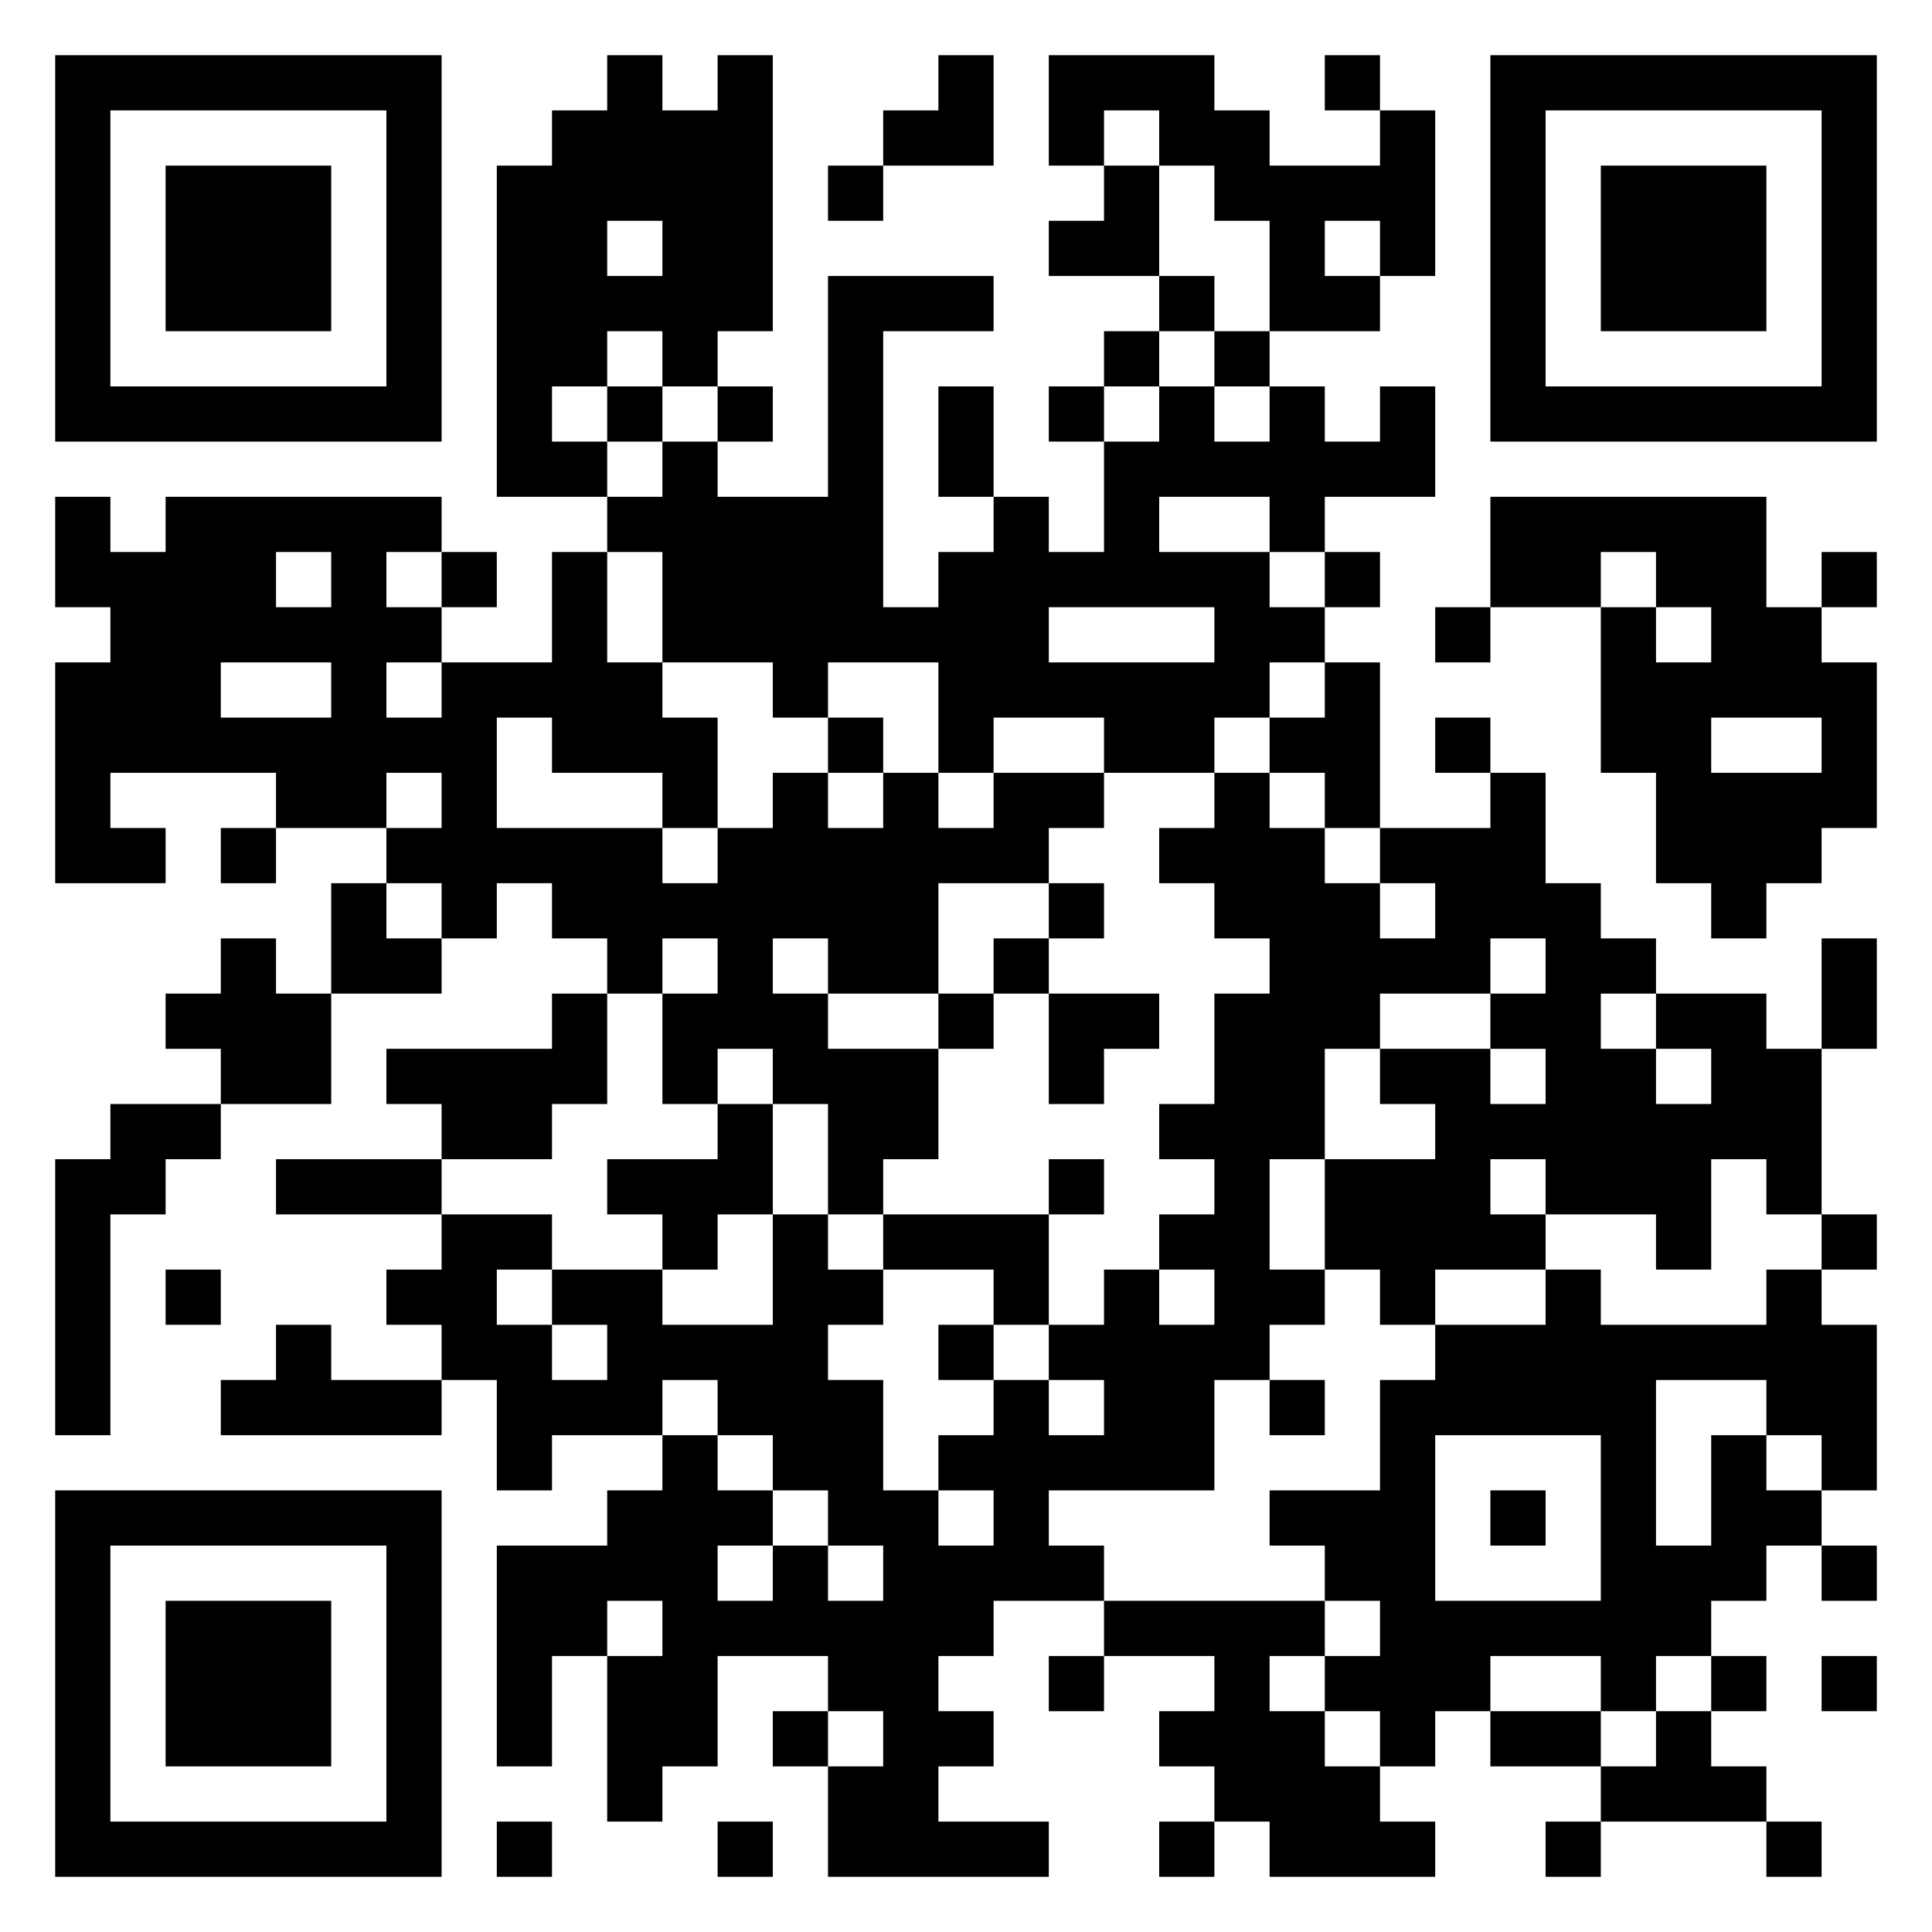
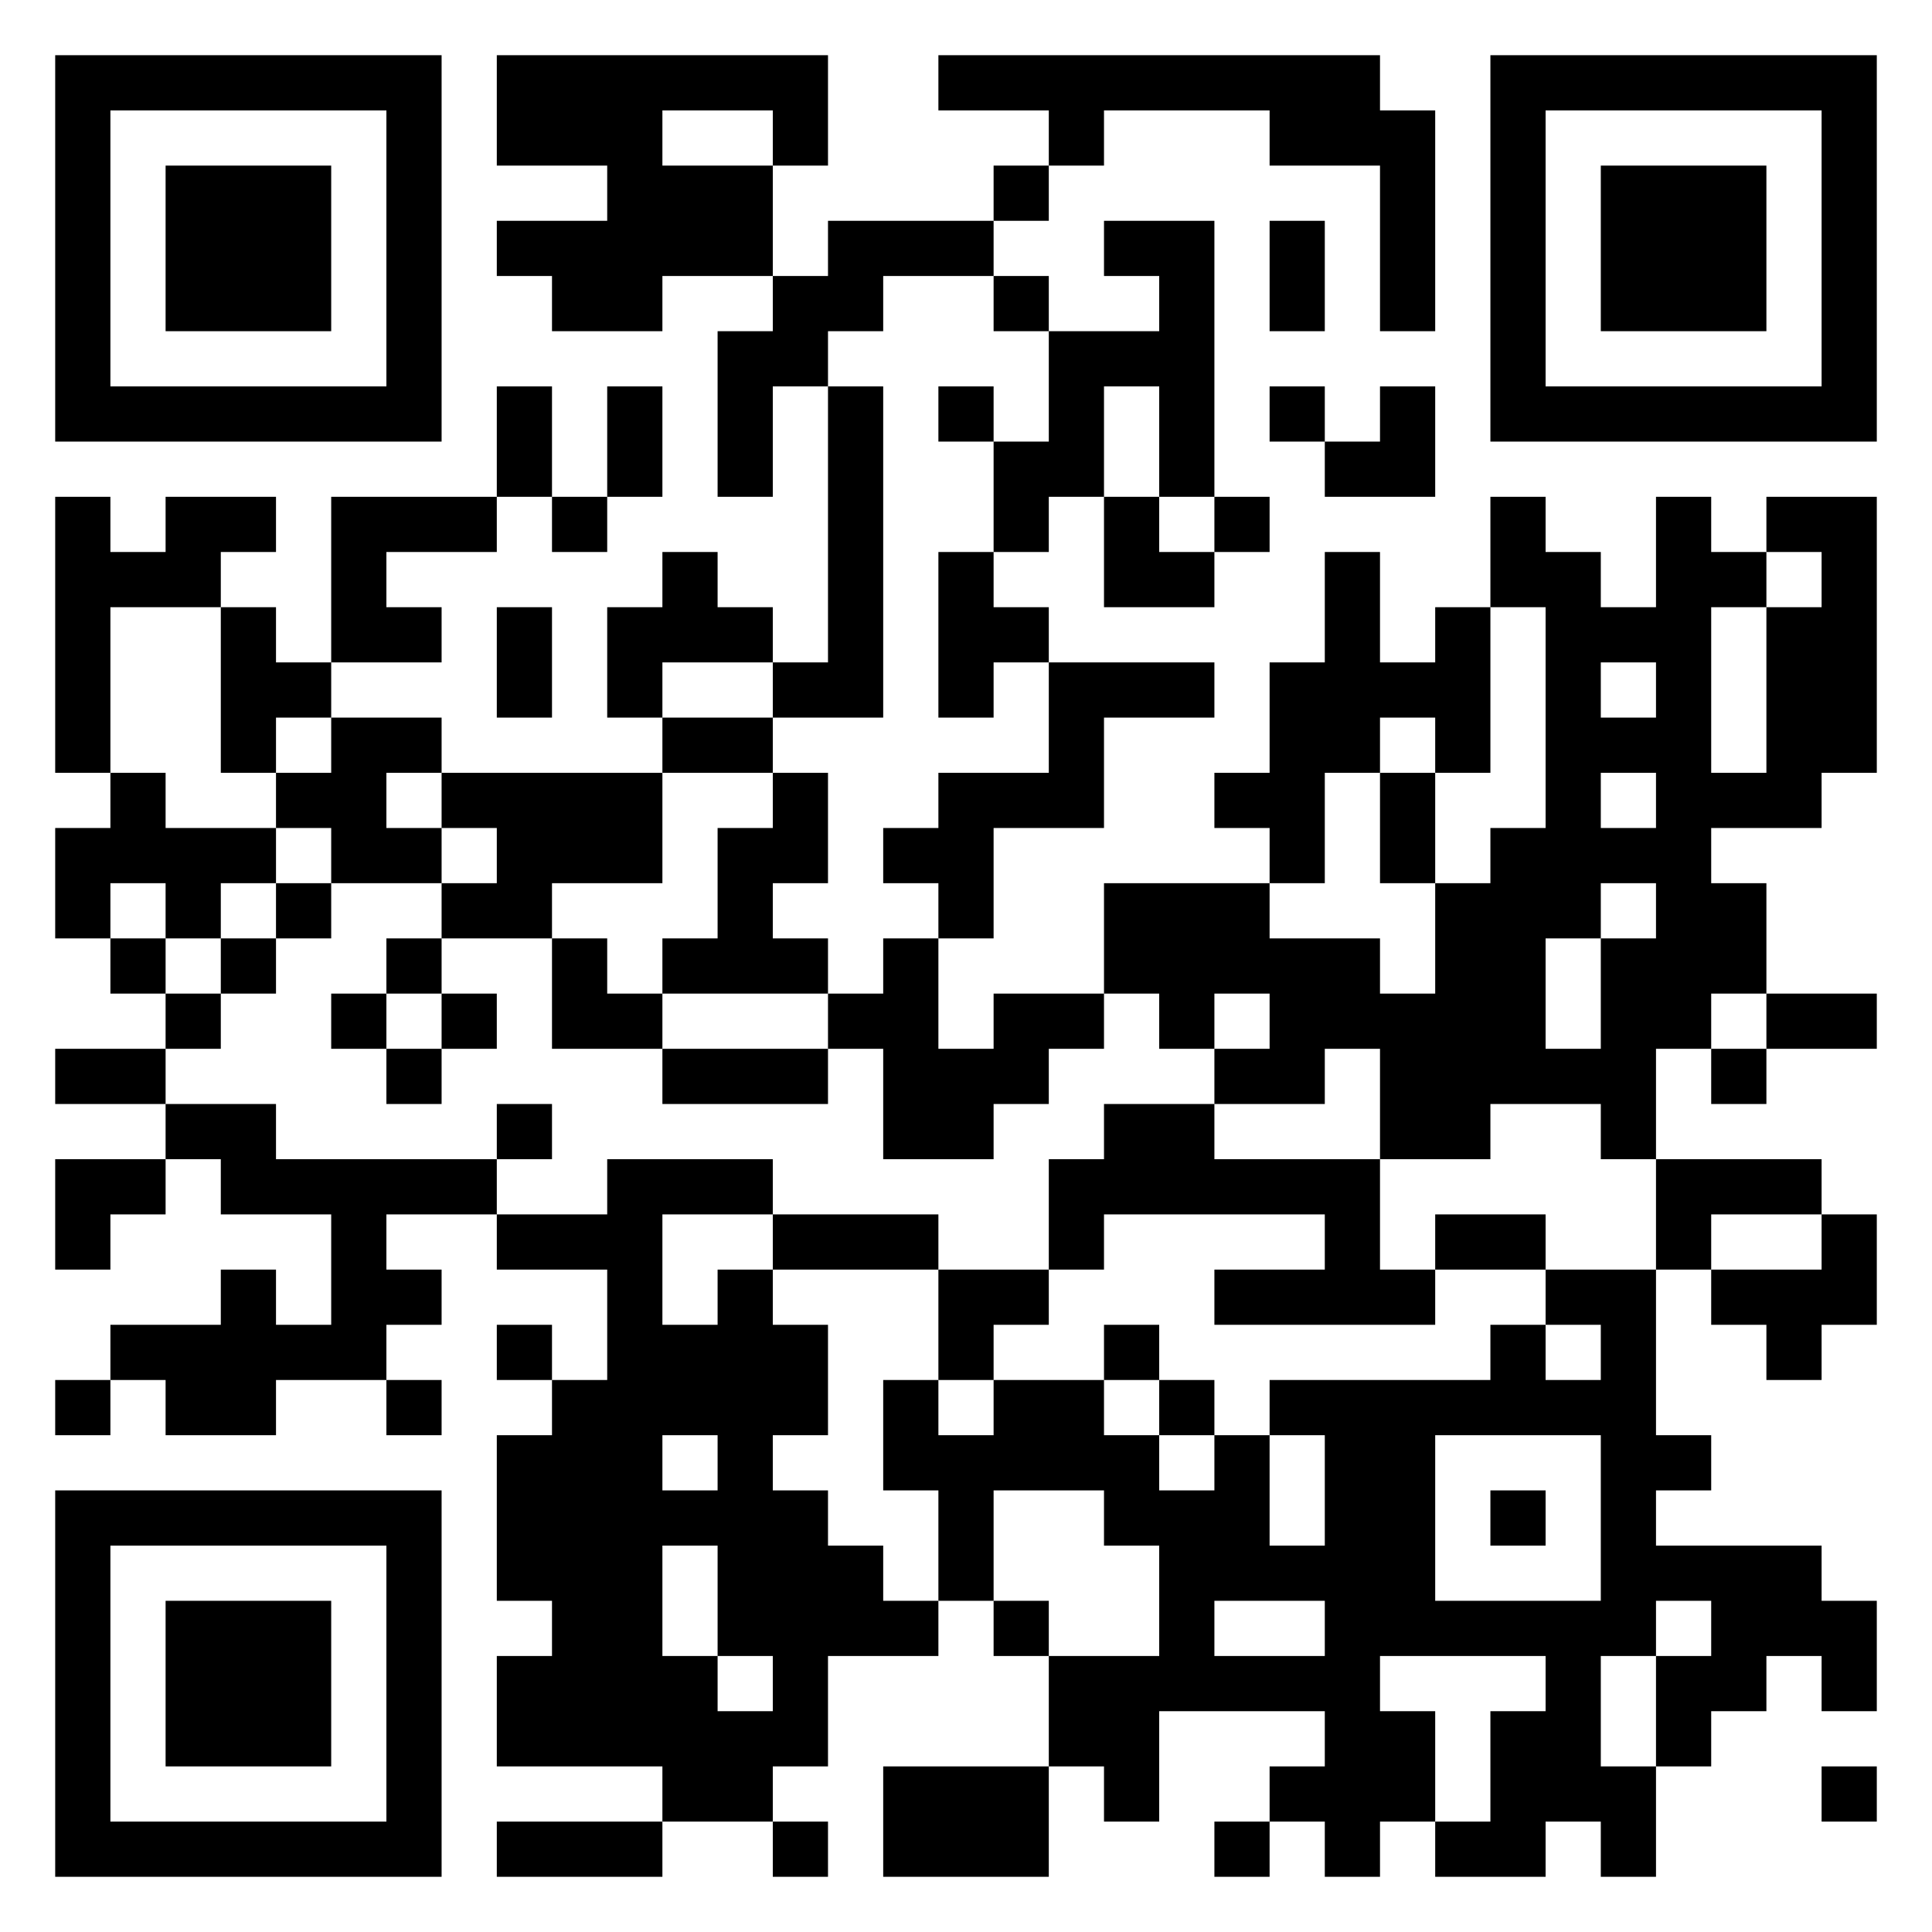
<svg xmlns="http://www.w3.org/2000/svg" width="35mm" height="35mm" version="1.1" viewBox="0 0 35 35">
-   <path d="M1,1H2V2H1zM2,1H3V2H2zM3,1H4V2H3zM4,1H5V2H4zM5,1H6V2H5zM6,1H7V2H6zM7,1H8V2H7zM11,1H12V2H11zM13,1H14V2H13zM17,1H18V2H17zM19,1H20V2H19zM20,1H21V2H20zM21,1H22V2H21zM24,1H25V2H24zM27,1H28V2H27zM28,1H29V2H28zM29,1H30V2H29zM30,1H31V2H30zM31,1H32V2H31zM32,1H33V2H32zM33,1H34V2H33zM1,2H2V3H1zM7,2H8V3H7zM10,2H11V3H10zM11,2H12V3H11zM12,2H13V3H12zM13,2H14V3H13zM16,2H17V3H16zM17,2H18V3H17zM19,2H20V3H19zM21,2H22V3H21zM22,2H23V3H22zM25,2H26V3H25zM27,2H28V3H27zM33,2H34V3H33zM1,3H2V4H1zM3,3H4V4H3zM4,3H5V4H4zM5,3H6V4H5zM7,3H8V4H7zM9,3H10V4H9zM10,3H11V4H10zM11,3H12V4H11zM12,3H13V4H12zM13,3H14V4H13zM15,3H16V4H15zM20,3H21V4H20zM22,3H23V4H22zM23,3H24V4H23zM24,3H25V4H24zM25,3H26V4H25zM27,3H28V4H27zM29,3H30V4H29zM30,3H31V4H30zM31,3H32V4H31zM33,3H34V4H33zM1,4H2V5H1zM3,4H4V5H3zM4,4H5V5H4zM5,4H6V5H5zM7,4H8V5H7zM9,4H10V5H9zM10,4H11V5H10zM12,4H13V5H12zM13,4H14V5H13zM19,4H20V5H19zM20,4H21V5H20zM23,4H24V5H23zM25,4H26V5H25zM27,4H28V5H27zM29,4H30V5H29zM30,4H31V5H30zM31,4H32V5H31zM33,4H34V5H33zM1,5H2V6H1zM3,5H4V6H3zM4,5H5V6H4zM5,5H6V6H5zM7,5H8V6H7zM9,5H10V6H9zM10,5H11V6H10zM11,5H12V6H11zM12,5H13V6H12zM13,5H14V6H13zM15,5H16V6H15zM16,5H17V6H16zM17,5H18V6H17zM21,5H22V6H21zM23,5H24V6H23zM24,5H25V6H24zM27,5H28V6H27zM29,5H30V6H29zM30,5H31V6H30zM31,5H32V6H31zM33,5H34V6H33zM1,6H2V7H1zM7,6H8V7H7zM9,6H10V7H9zM10,6H11V7H10zM12,6H13V7H12zM15,6H16V7H15zM20,6H21V7H20zM22,6H23V7H22zM27,6H28V7H27zM33,6H34V7H33zM1,7H2V8H1zM2,7H3V8H2zM3,7H4V8H3zM4,7H5V8H4zM5,7H6V8H5zM6,7H7V8H6zM7,7H8V8H7zM9,7H10V8H9zM11,7H12V8H11zM13,7H14V8H13zM15,7H16V8H15zM17,7H18V8H17zM19,7H20V8H19zM21,7H22V8H21zM23,7H24V8H23zM25,7H26V8H25zM27,7H28V8H27zM28,7H29V8H28zM29,7H30V8H29zM30,7H31V8H30zM31,7H32V8H31zM32,7H33V8H32zM33,7H34V8H33zM9,8H10V9H9zM10,8H11V9H10zM12,8H13V9H12zM15,8H16V9H15zM17,8H18V9H17zM20,8H21V9H20zM21,8H22V9H21zM22,8H23V9H22zM23,8H24V9H23zM24,8H25V9H24zM25,8H26V9H25zM1,9H2V10H1zM3,9H4V10H3zM4,9H5V10H4zM5,9H6V10H5zM6,9H7V10H6zM7,9H8V10H7zM11,9H12V10H11zM12,9H13V10H12zM13,9H14V10H13zM14,9H15V10H14zM15,9H16V10H15zM18,9H19V10H18zM20,9H21V10H20zM23,9H24V10H23zM27,9H28V10H27zM28,9H29V10H28zM29,9H30V10H29zM30,9H31V10H30zM31,9H32V10H31zM1,10H2V11H1zM2,10H3V11H2zM3,10H4V11H3zM4,10H5V11H4zM6,10H7V11H6zM8,10H9V11H8zM10,10H11V11H10zM12,10H13V11H12zM13,10H14V11H13zM14,10H15V11H14zM15,10H16V11H15zM17,10H18V11H17zM18,10H19V11H18zM19,10H20V11H19zM20,10H21V11H20zM21,10H22V11H21zM22,10H23V11H22zM24,10H25V11H24zM27,10H28V11H27zM28,10H29V11H28zM30,10H31V11H30zM31,10H32V11H31zM33,10H34V11H33zM2,11H3V12H2zM3,11H4V12H3zM4,11H5V12H4zM5,11H6V12H5zM6,11H7V12H6zM7,11H8V12H7zM10,11H11V12H10zM12,11H13V12H12zM13,11H14V12H13zM14,11H15V12H14zM15,11H16V12H15zM16,11H17V12H16zM17,11H18V12H17zM18,11H19V12H18zM22,11H23V12H22zM23,11H24V12H23zM26,11H27V12H26zM29,11H30V12H29zM31,11H32V12H31zM32,11H33V12H32zM1,12H2V13H1zM2,12H3V13H2zM3,12H4V13H3zM6,12H7V13H6zM8,12H9V13H8zM9,12H10V13H9zM10,12H11V13H10zM11,12H12V13H11zM14,12H15V13H14zM17,12H18V13H17zM18,12H19V13H18zM19,12H20V13H19zM20,12H21V13H20zM21,12H22V13H21zM22,12H23V13H22zM24,12H25V13H24zM29,12H30V13H29zM30,12H31V13H30zM31,12H32V13H31zM32,12H33V13H32zM33,12H34V13H33zM1,13H2V14H1zM2,13H3V14H2zM3,13H4V14H3zM4,13H5V14H4zM5,13H6V14H5zM6,13H7V14H6zM7,13H8V14H7zM8,13H9V14H8zM10,13H11V14H10zM11,13H12V14H11zM12,13H13V14H12zM15,13H16V14H15zM17,13H18V14H17zM20,13H21V14H20zM21,13H22V14H21zM23,13H24V14H23zM24,13H25V14H24zM26,13H27V14H26zM29,13H30V14H29zM30,13H31V14H30zM33,13H34V14H33zM1,14H2V15H1zM5,14H6V15H5zM6,14H7V15H6zM8,14H9V15H8zM12,14H13V15H12zM14,14H15V15H14zM16,14H17V15H16zM18,14H19V15H18zM19,14H20V15H19zM22,14H23V15H22zM24,14H25V15H24zM27,14H28V15H27zM30,14H31V15H30zM31,14H32V15H31zM32,14H33V15H32zM33,14H34V15H33zM1,15H2V16H1zM2,15H3V16H2zM4,15H5V16H4zM7,15H8V16H7zM8,15H9V16H8zM9,15H10V16H9zM10,15H11V16H10zM11,15H12V16H11zM13,15H14V16H13zM14,15H15V16H14zM15,15H16V16H15zM16,15H17V16H16zM17,15H18V16H17zM18,15H19V16H18zM21,15H22V16H21zM22,15H23V16H22zM23,15H24V16H23zM25,15H26V16H25zM26,15H27V16H26zM27,15H28V16H27zM30,15H31V16H30zM31,15H32V16H31zM32,15H33V16H32zM6,16H7V17H6zM8,16H9V17H8zM10,16H11V17H10zM11,16H12V17H11zM12,16H13V17H12zM13,16H14V17H13zM14,16H15V17H14zM15,16H16V17H15zM16,16H17V17H16zM19,16H20V17H19zM22,16H23V17H22zM23,16H24V17H23zM24,16H25V17H24zM26,16H27V17H26zM27,16H28V17H27zM28,16H29V17H28zM31,16H32V17H31zM4,17H5V18H4zM6,17H7V18H6zM7,17H8V18H7zM11,17H12V18H11zM13,17H14V18H13zM15,17H16V18H15zM16,17H17V18H16zM18,17H19V18H18zM23,17H24V18H23zM24,17H25V18H24zM25,17H26V18H25zM26,17H27V18H26zM28,17H29V18H28zM29,17H30V18H29zM33,17H34V18H33zM3,18H4V19H3zM4,18H5V19H4zM5,18H6V19H5zM10,18H11V19H10zM12,18H13V19H12zM13,18H14V19H13zM14,18H15V19H14zM17,18H18V19H17zM19,18H20V19H19zM20,18H21V19H20zM22,18H23V19H22zM23,18H24V19H23zM24,18H25V19H24zM27,18H28V19H27zM28,18H29V19H28zM30,18H31V19H30zM31,18H32V19H31zM33,18H34V19H33zM4,19H5V20H4zM5,19H6V20H5zM7,19H8V20H7zM8,19H9V20H8zM9,19H10V20H9zM10,19H11V20H10zM12,19H13V20H12zM14,19H15V20H14zM15,19H16V20H15zM16,19H17V20H16zM19,19H20V20H19zM22,19H23V20H22zM23,19H24V20H23zM25,19H26V20H25zM26,19H27V20H26zM28,19H29V20H28zM29,19H30V20H29zM31,19H32V20H31zM32,19H33V20H32zM2,20H3V21H2zM3,20H4V21H3zM8,20H9V21H8zM9,20H10V21H9zM13,20H14V21H13zM15,20H16V21H15zM16,20H17V21H16zM21,20H22V21H21zM22,20H23V21H22zM23,20H24V21H23zM26,20H27V21H26zM27,20H28V21H27zM28,20H29V21H28zM29,20H30V21H29zM30,20H31V21H30zM31,20H32V21H31zM32,20H33V21H32zM1,21H2V22H1zM2,21H3V22H2zM5,21H6V22H5zM6,21H7V22H6zM7,21H8V22H7zM11,21H12V22H11zM12,21H13V22H12zM13,21H14V22H13zM15,21H16V22H15zM19,21H20V22H19zM22,21H23V22H22zM24,21H25V22H24zM25,21H26V22H25zM26,21H27V22H26zM28,21H29V22H28zM29,21H30V22H29zM30,21H31V22H30zM32,21H33V22H32zM1,22H2V23H1zM8,22H9V23H8zM9,22H10V23H9zM12,22H13V23H12zM14,22H15V23H14zM16,22H17V23H16zM17,22H18V23H17zM18,22H19V23H18zM21,22H22V23H21zM22,22H23V23H22zM24,22H25V23H24zM25,22H26V23H25zM26,22H27V23H26zM27,22H28V23H27zM30,22H31V23H30zM33,22H34V23H33zM1,23H2V24H1zM3,23H4V24H3zM7,23H8V24H7zM8,23H9V24H8zM10,23H11V24H10zM11,23H12V24H11zM14,23H15V24H14zM15,23H16V24H15zM18,23H19V24H18zM20,23H21V24H20zM22,23H23V24H22zM23,23H24V24H23zM25,23H26V24H25zM28,23H29V24H28zM32,23H33V24H32zM1,24H2V25H1zM5,24H6V25H5zM8,24H9V25H8zM9,24H10V25H9zM11,24H12V25H11zM12,24H13V25H12zM13,24H14V25H13zM14,24H15V25H14zM17,24H18V25H17zM19,24H20V25H19zM20,24H21V25H20zM21,24H22V25H21zM22,24H23V25H22zM26,24H27V25H26zM27,24H28V25H27zM28,24H29V25H28zM29,24H30V25H29zM30,24H31V25H30zM31,24H32V25H31zM32,24H33V25H32zM33,24H34V25H33zM1,25H2V26H1zM4,25H5V26H4zM5,25H6V26H5zM6,25H7V26H6zM7,25H8V26H7zM9,25H10V26H9zM10,25H11V26H10zM11,25H12V26H11zM13,25H14V26H13zM14,25H15V26H14zM15,25H16V26H15zM18,25H19V26H18zM20,25H21V26H20zM21,25H22V26H21zM23,25H24V26H23zM25,25H26V26H25zM26,25H27V26H26zM27,25H28V26H27zM28,25H29V26H28zM29,25H30V26H29zM32,25H33V26H32zM33,25H34V26H33zM9,26H10V27H9zM12,26H13V27H12zM14,26H15V27H14zM15,26H16V27H15zM17,26H18V27H17zM18,26H19V27H18zM19,26H20V27H19zM20,26H21V27H20zM21,26H22V27H21zM25,26H26V27H25zM29,26H30V27H29zM31,26H32V27H31zM33,26H34V27H33zM1,27H2V28H1zM2,27H3V28H2zM3,27H4V28H3zM4,27H5V28H4zM5,27H6V28H5zM6,27H7V28H6zM7,27H8V28H7zM11,27H12V28H11zM12,27H13V28H12zM13,27H14V28H13zM15,27H16V28H15zM16,27H17V28H16zM18,27H19V28H18zM23,27H24V28H23zM24,27H25V28H24zM25,27H26V28H25zM27,27H28V28H27zM29,27H30V28H29zM31,27H32V28H31zM32,27H33V28H32zM1,28H2V29H1zM7,28H8V29H7zM9,28H10V29H9zM10,28H11V29H10zM11,28H12V29H11zM12,28H13V29H12zM14,28H15V29H14zM16,28H17V29H16zM17,28H18V29H17zM18,28H19V29H18zM19,28H20V29H19zM24,28H25V29H24zM25,28H26V29H25zM29,28H30V29H29zM30,28H31V29H30zM31,28H32V29H31zM33,28H34V29H33zM1,29H2V30H1zM3,29H4V30H3zM4,29H5V30H4zM5,29H6V30H5zM7,29H8V30H7zM9,29H10V30H9zM10,29H11V30H10zM12,29H13V30H12zM13,29H14V30H13zM14,29H15V30H14zM15,29H16V30H15zM16,29H17V30H16zM17,29H18V30H17zM20,29H21V30H20zM21,29H22V30H21zM22,29H23V30H22zM23,29H24V30H23zM25,29H26V30H25zM26,29H27V30H26zM27,29H28V30H27zM28,29H29V30H28zM29,29H30V30H29zM30,29H31V30H30zM1,30H2V31H1zM3,30H4V31H3zM4,30H5V31H4zM5,30H6V31H5zM7,30H8V31H7zM9,30H10V31H9zM11,30H12V31H11zM12,30H13V31H12zM15,30H16V31H15zM16,30H17V31H16zM19,30H20V31H19zM22,30H23V31H22zM24,30H25V31H24zM25,30H26V31H25zM26,30H27V31H26zM29,30H30V31H29zM31,30H32V31H31zM33,30H34V31H33zM1,31H2V32H1zM3,31H4V32H3zM4,31H5V32H4zM5,31H6V32H5zM7,31H8V32H7zM9,31H10V32H9zM11,31H12V32H11zM12,31H13V32H12zM14,31H15V32H14zM16,31H17V32H16zM17,31H18V32H17zM21,31H22V32H21zM22,31H23V32H22zM23,31H24V32H23zM25,31H26V32H25zM27,31H28V32H27zM28,31H29V32H28zM30,31H31V32H30zM1,32H2V33H1zM7,32H8V33H7zM11,32H12V33H11zM15,32H16V33H15zM16,32H17V33H16zM22,32H23V33H22zM23,32H24V33H23zM24,32H25V33H24zM29,32H30V33H29zM30,32H31V33H30zM31,32H32V33H31zM1,33H2V34H1zM2,33H3V34H2zM3,33H4V34H3zM4,33H5V34H4zM5,33H6V34H5zM6,33H7V34H6zM7,33H8V34H7zM9,33H10V34H9zM13,33H14V34H13zM15,33H16V34H15zM16,33H17V34H16zM17,33H18V34H17zM18,33H19V34H18zM21,33H22V34H21zM23,33H24V34H23zM24,33H25V34H24zM25,33H26V34H25zM28,33H29V34H28zM32,33H33V34H32z" id="qr-path" fill="#000000" fill-opacity="1" fill-rule="nonzero" stroke="none" />
+   <path d="M1,1H2V2H1zM2,1H3V2H2zM3,1H4V2H3zM4,1H5V2H4zM5,1H6V2H5zM6,1H7V2H6zM7,1H8V2H7zM9,1H10V2H9zM10,1H11V2H10zM11,1H12V2H11zM12,1H13V2H12zM13,1H14V2H13zM14,1H15V2H14zM17,1H18V2H17zM18,1H19V2H18zM19,1H20V2H19zM20,1H21V2H20zM21,1H22V2H21zM22,1H23V2H22zM23,1H24V2H23zM24,1H25V2H24zM27,1H28V2H27zM28,1H29V2H28zM29,1H30V2H29zM30,1H31V2H30zM31,1H32V2H31zM32,1H33V2H32zM33,1H34V2H33zM1,2H2V3H1zM7,2H8V3H7zM9,2H10V3H9zM10,2H11V3H10zM11,2H12V3H11zM14,2H15V3H14zM19,2H20V3H19zM23,2H24V3H23zM24,2H25V3H24zM25,2H26V3H25zM27,2H28V3H27zM33,2H34V3H33zM1,3H2V4H1zM3,3H4V4H3zM4,3H5V4H4zM5,3H6V4H5zM7,3H8V4H7zM11,3H12V4H11zM12,3H13V4H12zM13,3H14V4H13zM18,3H19V4H18zM25,3H26V4H25zM27,3H28V4H27zM29,3H30V4H29zM30,3H31V4H30zM31,3H32V4H31zM33,3H34V4H33zM1,4H2V5H1zM3,4H4V5H3zM4,4H5V5H4zM5,4H6V5H5zM7,4H8V5H7zM9,4H10V5H9zM10,4H11V5H10zM11,4H12V5H11zM12,4H13V5H12zM13,4H14V5H13zM15,4H16V5H15zM16,4H17V5H16zM17,4H18V5H17zM20,4H21V5H20zM21,4H22V5H21zM23,4H24V5H23zM25,4H26V5H25zM27,4H28V5H27zM29,4H30V5H29zM30,4H31V5H30zM31,4H32V5H31zM33,4H34V5H33zM1,5H2V6H1zM3,5H4V6H3zM4,5H5V6H4zM5,5H6V6H5zM7,5H8V6H7zM10,5H11V6H10zM11,5H12V6H11zM14,5H15V6H14zM15,5H16V6H15zM18,5H19V6H18zM21,5H22V6H21zM23,5H24V6H23zM25,5H26V6H25zM27,5H28V6H27zM29,5H30V6H29zM30,5H31V6H30zM31,5H32V6H31zM33,5H34V6H33zM1,6H2V7H1zM7,6H8V7H7zM13,6H14V7H13zM14,6H15V7H14zM19,6H20V7H19zM20,6H21V7H20zM21,6H22V7H21zM27,6H28V7H27zM33,6H34V7H33zM1,7H2V8H1zM2,7H3V8H2zM3,7H4V8H3zM4,7H5V8H4zM5,7H6V8H5zM6,7H7V8H6zM7,7H8V8H7zM9,7H10V8H9zM11,7H12V8H11zM13,7H14V8H13zM15,7H16V8H15zM17,7H18V8H17zM19,7H20V8H19zM21,7H22V8H21zM23,7H24V8H23zM25,7H26V8H25zM27,7H28V8H27zM28,7H29V8H28zM29,7H30V8H29zM30,7H31V8H30zM31,7H32V8H31zM32,7H33V8H32zM33,7H34V8H33zM9,8H10V9H9zM11,8H12V9H11zM13,8H14V9H13zM15,8H16V9H15zM18,8H19V9H18zM19,8H20V9H19zM21,8H22V9H21zM24,8H25V9H24zM25,8H26V9H25zM1,9H2V10H1zM3,9H4V10H3zM4,9H5V10H4zM6,9H7V10H6zM7,9H8V10H7zM8,9H9V10H8zM10,9H11V10H10zM15,9H16V10H15zM18,9H19V10H18zM20,9H21V10H20zM22,9H23V10H22zM27,9H28V10H27zM30,9H31V10H30zM32,9H33V10H32zM33,9H34V10H33zM1,10H2V11H1zM2,10H3V11H2zM3,10H4V11H3zM6,10H7V11H6zM12,10H13V11H12zM15,10H16V11H15zM17,10H18V11H17zM20,10H21V11H20zM21,10H22V11H21zM24,10H25V11H24zM27,10H28V11H27zM28,10H29V11H28zM30,10H31V11H30zM31,10H32V11H31zM33,10H34V11H33zM1,11H2V12H1zM4,11H5V12H4zM6,11H7V12H6zM7,11H8V12H7zM9,11H10V12H9zM11,11H12V12H11zM12,11H13V12H12zM13,11H14V12H13zM15,11H16V12H15zM17,11H18V12H17zM18,11H19V12H18zM24,11H25V12H24zM26,11H27V12H26zM28,11H29V12H28zM29,11H30V12H29zM30,11H31V12H30zM32,11H33V12H32zM33,11H34V12H33zM1,12H2V13H1zM4,12H5V13H4zM5,12H6V13H5zM9,12H10V13H9zM11,12H12V13H11zM14,12H15V13H14zM15,12H16V13H15zM17,12H18V13H17zM19,12H20V13H19zM20,12H21V13H20zM21,12H22V13H21zM23,12H24V13H23zM24,12H25V13H24zM25,12H26V13H25zM26,12H27V13H26zM28,12H29V13H28zM30,12H31V13H30zM32,12H33V13H32zM33,12H34V13H33zM1,13H2V14H1zM4,13H5V14H4zM6,13H7V14H6zM7,13H8V14H7zM12,13H13V14H12zM13,13H14V14H13zM19,13H20V14H19zM23,13H24V14H23zM24,13H25V14H24zM26,13H27V14H26zM28,13H29V14H28zM29,13H30V14H29zM30,13H31V14H30zM32,13H33V14H32zM33,13H34V14H33zM2,14H3V15H2zM5,14H6V15H5zM6,14H7V15H6zM8,14H9V15H8zM9,14H10V15H9zM10,14H11V15H10zM11,14H12V15H11zM14,14H15V15H14zM17,14H18V15H17zM18,14H19V15H18zM19,14H20V15H19zM22,14H23V15H22zM23,14H24V15H23zM25,14H26V15H25zM28,14H29V15H28zM30,14H31V15H30zM31,14H32V15H31zM32,14H33V15H32zM1,15H2V16H1zM2,15H3V16H2zM3,15H4V16H3zM4,15H5V16H4zM6,15H7V16H6zM7,15H8V16H7zM9,15H10V16H9zM10,15H11V16H10zM11,15H12V16H11zM13,15H14V16H13zM14,15H15V16H14zM16,15H17V16H16zM17,15H18V16H17zM23,15H24V16H23zM25,15H26V16H25zM27,15H28V16H27zM28,15H29V16H28zM29,15H30V16H29zM30,15H31V16H30zM1,16H2V17H1zM3,16H4V17H3zM5,16H6V17H5zM8,16H9V17H8zM9,16H10V17H9zM13,16H14V17H13zM17,16H18V17H17zM20,16H21V17H20zM21,16H22V17H21zM22,16H23V17H22zM26,16H27V17H26zM27,16H28V17H27zM28,16H29V17H28zM30,16H31V17H30zM31,16H32V17H31zM2,17H3V18H2zM4,17H5V18H4zM7,17H8V18H7zM10,17H11V18H10zM12,17H13V18H12zM13,17H14V18H13zM14,17H15V18H14zM16,17H17V18H16zM20,17H21V18H20zM21,17H22V18H21zM22,17H23V18H22zM23,17H24V18H23zM24,17H25V18H24zM26,17H27V18H26zM27,17H28V18H27zM29,17H30V18H29zM30,17H31V18H30zM31,17H32V18H31zM3,18H4V19H3zM6,18H7V19H6zM8,18H9V19H8zM10,18H11V19H10zM11,18H12V19H11zM15,18H16V19H15zM16,18H17V19H16zM18,18H19V19H18zM19,18H20V19H19zM21,18H22V19H21zM23,18H24V19H23zM24,18H25V19H24zM25,18H26V19H25zM26,18H27V19H26zM27,18H28V19H27zM29,18H30V19H29zM30,18H31V19H30zM32,18H33V19H32zM33,18H34V19H33zM1,19H2V20H1zM2,19H3V20H2zM7,19H8V20H7zM12,19H13V20H12zM13,19H14V20H13zM14,19H15V20H14zM16,19H17V20H16zM17,19H18V20H17zM18,19H19V20H18zM22,19H23V20H22zM23,19H24V20H23zM25,19H26V20H25zM26,19H27V20H26zM27,19H28V20H27zM28,19H29V20H28zM29,19H30V20H29zM31,19H32V20H31zM3,20H4V21H3zM4,20H5V21H4zM9,20H10V21H9zM16,20H17V21H16zM17,20H18V21H17zM20,20H21V21H20zM21,20H22V21H21zM25,20H26V21H25zM26,20H27V21H26zM29,20H30V21H29zM1,21H2V22H1zM2,21H3V22H2zM4,21H5V22H4zM5,21H6V22H5zM6,21H7V22H6zM7,21H8V22H7zM8,21H9V22H8zM11,21H12V22H11zM12,21H13V22H12zM13,21H14V22H13zM19,21H20V22H19zM20,21H21V22H20zM21,21H22V22H21zM22,21H23V22H22zM23,21H24V22H23zM24,21H25V22H24zM30,21H31V22H30zM31,21H32V22H31zM32,21H33V22H32zM1,22H2V23H1zM6,22H7V23H6zM9,22H10V23H9zM10,22H11V23H10zM11,22H12V23H11zM14,22H15V23H14zM15,22H16V23H15zM16,22H17V23H16zM19,22H20V23H19zM24,22H25V23H24zM26,22H27V23H26zM27,22H28V23H27zM30,22H31V23H30zM33,22H34V23H33zM4,23H5V24H4zM6,23H7V24H6zM7,23H8V24H7zM11,23H12V24H11zM13,23H14V24H13zM17,23H18V24H17zM18,23H19V24H18zM22,23H23V24H22zM23,23H24V24H23zM24,23H25V24H24zM25,23H26V24H25zM28,23H29V24H28zM29,23H30V24H29zM31,23H32V24H31zM32,23H33V24H32zM33,23H34V24H33zM2,24H3V25H2zM3,24H4V25H3zM4,24H5V25H4zM5,24H6V25H5zM6,24H7V25H6zM9,24H10V25H9zM11,24H12V25H11zM12,24H13V25H12zM13,24H14V25H13zM14,24H15V25H14zM17,24H18V25H17zM20,24H21V25H20zM27,24H28V25H27zM29,24H30V25H29zM32,24H33V25H32zM1,25H2V26H1zM3,25H4V26H3zM4,25H5V26H4zM7,25H8V26H7zM10,25H11V26H10zM11,25H12V26H11zM12,25H13V26H12zM13,25H14V26H13zM14,25H15V26H14zM16,25H17V26H16zM18,25H19V26H18zM19,25H20V26H19zM21,25H22V26H21zM23,25H24V26H23zM24,25H25V26H24zM25,25H26V26H25zM26,25H27V26H26zM27,25H28V26H27zM28,25H29V26H28zM29,25H30V26H29zM9,26H10V27H9zM10,26H11V27H10zM11,26H12V27H11zM13,26H14V27H13zM16,26H17V27H16zM17,26H18V27H17zM18,26H19V27H18zM19,26H20V27H19zM20,26H21V27H20zM22,26H23V27H22zM24,26H25V27H24zM25,26H26V27H25zM29,26H30V27H29zM30,26H31V27H30zM1,27H2V28H1zM2,27H3V28H2zM3,27H4V28H3zM4,27H5V28H4zM5,27H6V28H5zM6,27H7V28H6zM7,27H8V28H7zM9,27H10V28H9zM10,27H11V28H10zM11,27H12V28H11zM12,27H13V28H12zM13,27H14V28H13zM14,27H15V28H14zM17,27H18V28H17zM20,27H21V28H20zM21,27H22V28H21zM22,27H23V28H22zM24,27H25V28H24zM25,27H26V28H25zM27,27H28V28H27zM29,27H30V28H29zM1,28H2V29H1zM7,28H8V29H7zM9,28H10V29H9zM10,28H11V29H10zM11,28H12V29H11zM13,28H14V29H13zM14,28H15V29H14zM15,28H16V29H15zM17,28H18V29H17zM21,28H22V29H21zM22,28H23V29H22zM23,28H24V29H23zM24,28H25V29H24zM25,28H26V29H25zM29,28H30V29H29zM30,28H31V29H30zM31,28H32V29H31zM32,28H33V29H32zM1,29H2V30H1zM3,29H4V30H3zM4,29H5V30H4zM5,29H6V30H5zM7,29H8V30H7zM10,29H11V30H10zM11,29H12V30H11zM13,29H14V30H13zM14,29H15V30H14zM15,29H16V30H15zM16,29H17V30H16zM18,29H19V30H18zM21,29H22V30H21zM24,29H25V30H24zM25,29H26V30H25zM26,29H27V30H26zM27,29H28V30H27zM28,29H29V30H28zM29,29H30V30H29zM31,29H32V30H31zM32,29H33V30H32zM33,29H34V30H33zM1,30H2V31H1zM3,30H4V31H3zM4,30H5V31H4zM5,30H6V31H5zM7,30H8V31H7zM9,30H10V31H9zM10,30H11V31H10zM11,30H12V31H11zM12,30H13V31H12zM14,30H15V31H14zM19,30H20V31H19zM20,30H21V31H20zM21,30H22V31H21zM22,30H23V31H22zM23,30H24V31H23zM24,30H25V31H24zM28,30H29V31H28zM30,30H31V31H30zM31,30H32V31H31zM33,30H34V31H33zM1,31H2V32H1zM3,31H4V32H3zM4,31H5V32H4zM5,31H6V32H5zM7,31H8V32H7zM9,31H10V32H9zM10,31H11V32H10zM11,31H12V32H11zM12,31H13V32H12zM13,31H14V32H13zM14,31H15V32H14zM19,31H20V32H19zM20,31H21V32H20zM24,31H25V32H24zM25,31H26V32H25zM27,31H28V32H27zM28,31H29V32H28zM30,31H31V32H30zM1,32H2V33H1zM7,32H8V33H7zM12,32H13V33H12zM13,32H14V33H13zM16,32H17V33H16zM17,32H18V33H17zM18,32H19V33H18zM20,32H21V33H20zM23,32H24V33H23zM24,32H25V33H24zM25,32H26V33H25zM27,32H28V33H27zM28,32H29V33H28zM29,32H30V33H29zM33,32H34V33H33zM1,33H2V34H1zM2,33H3V34H2zM3,33H4V34H3zM4,33H5V34H4zM5,33H6V34H5zM6,33H7V34H6zM7,33H8V34H7zM9,33H10V34H9zM10,33H11V34H10zM11,33H12V34H11zM14,33H15V34H14zM16,33H17V34H16zM17,33H18V34H17zM18,33H19V34H18zM22,33H23V34H22zM24,33H25V34H24zM26,33H27V34H26zM27,33H28V34H27zM29,33H30V34H29z" id="qr-path" fill="#000000" fill-opacity="1" fill-rule="nonzero" stroke="none" />
</svg>
